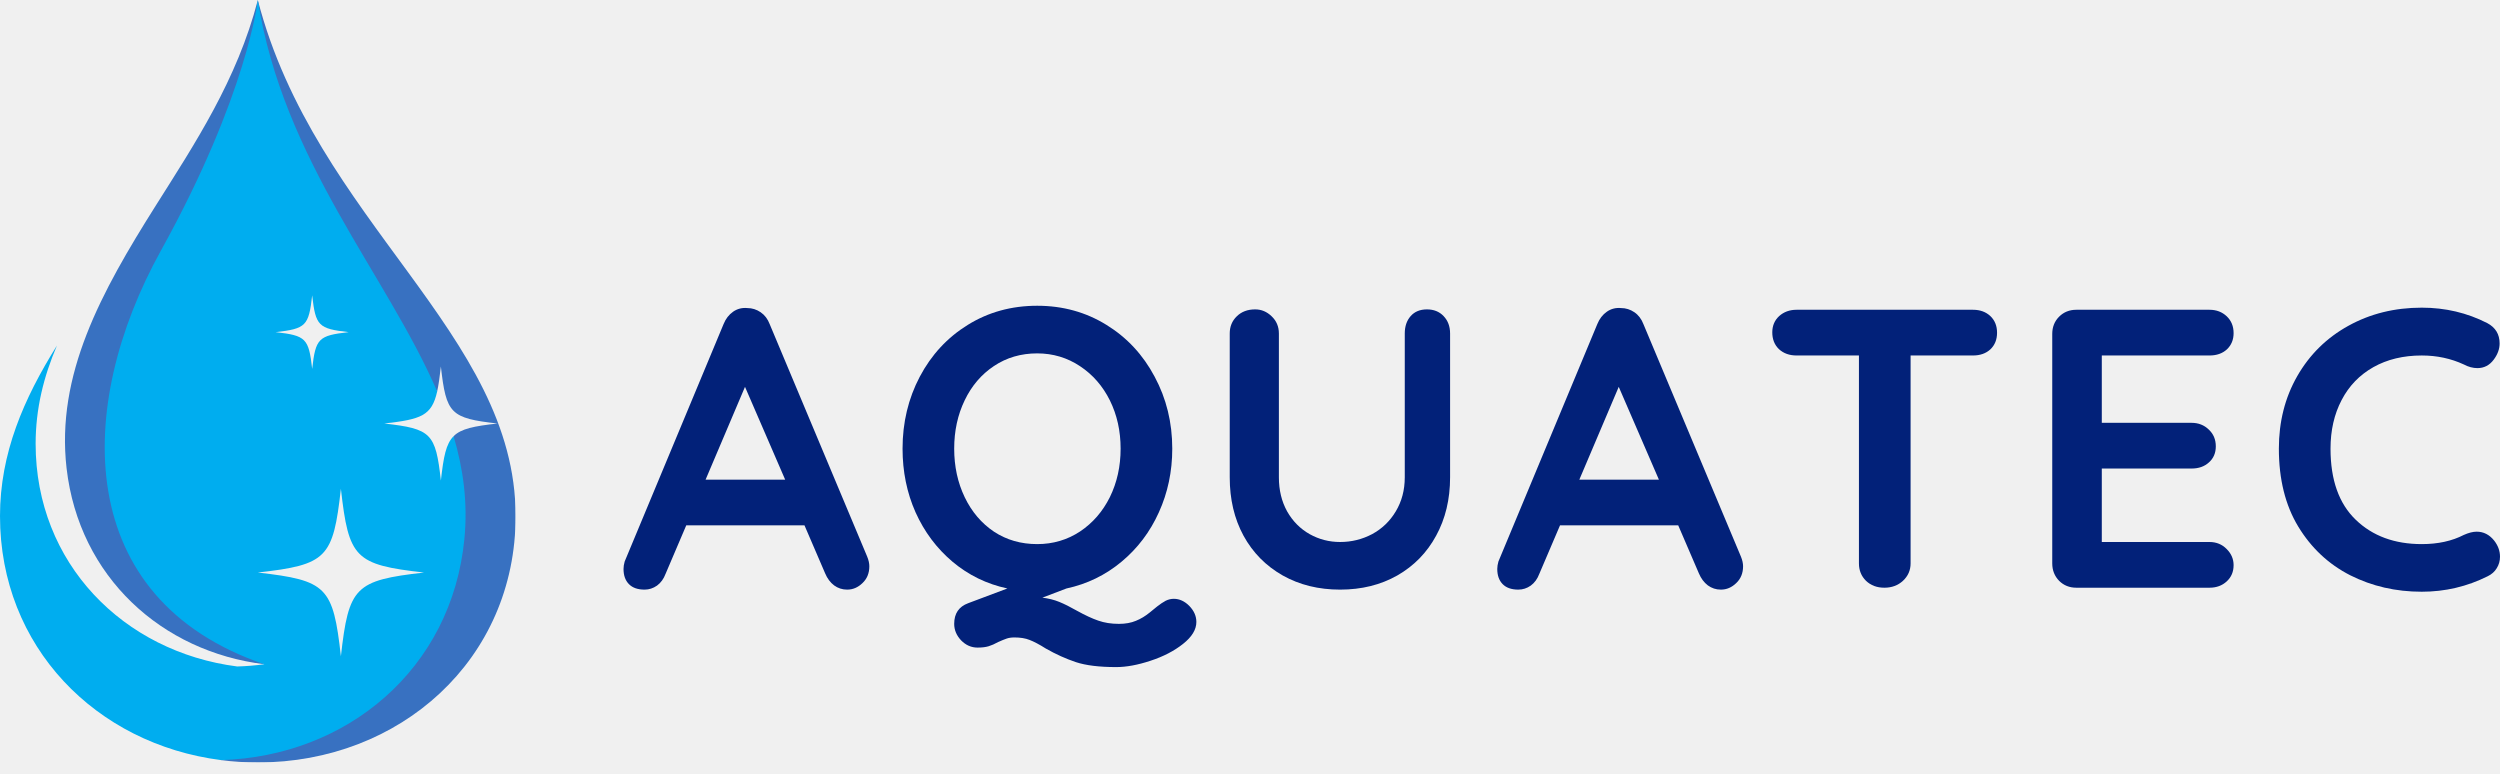
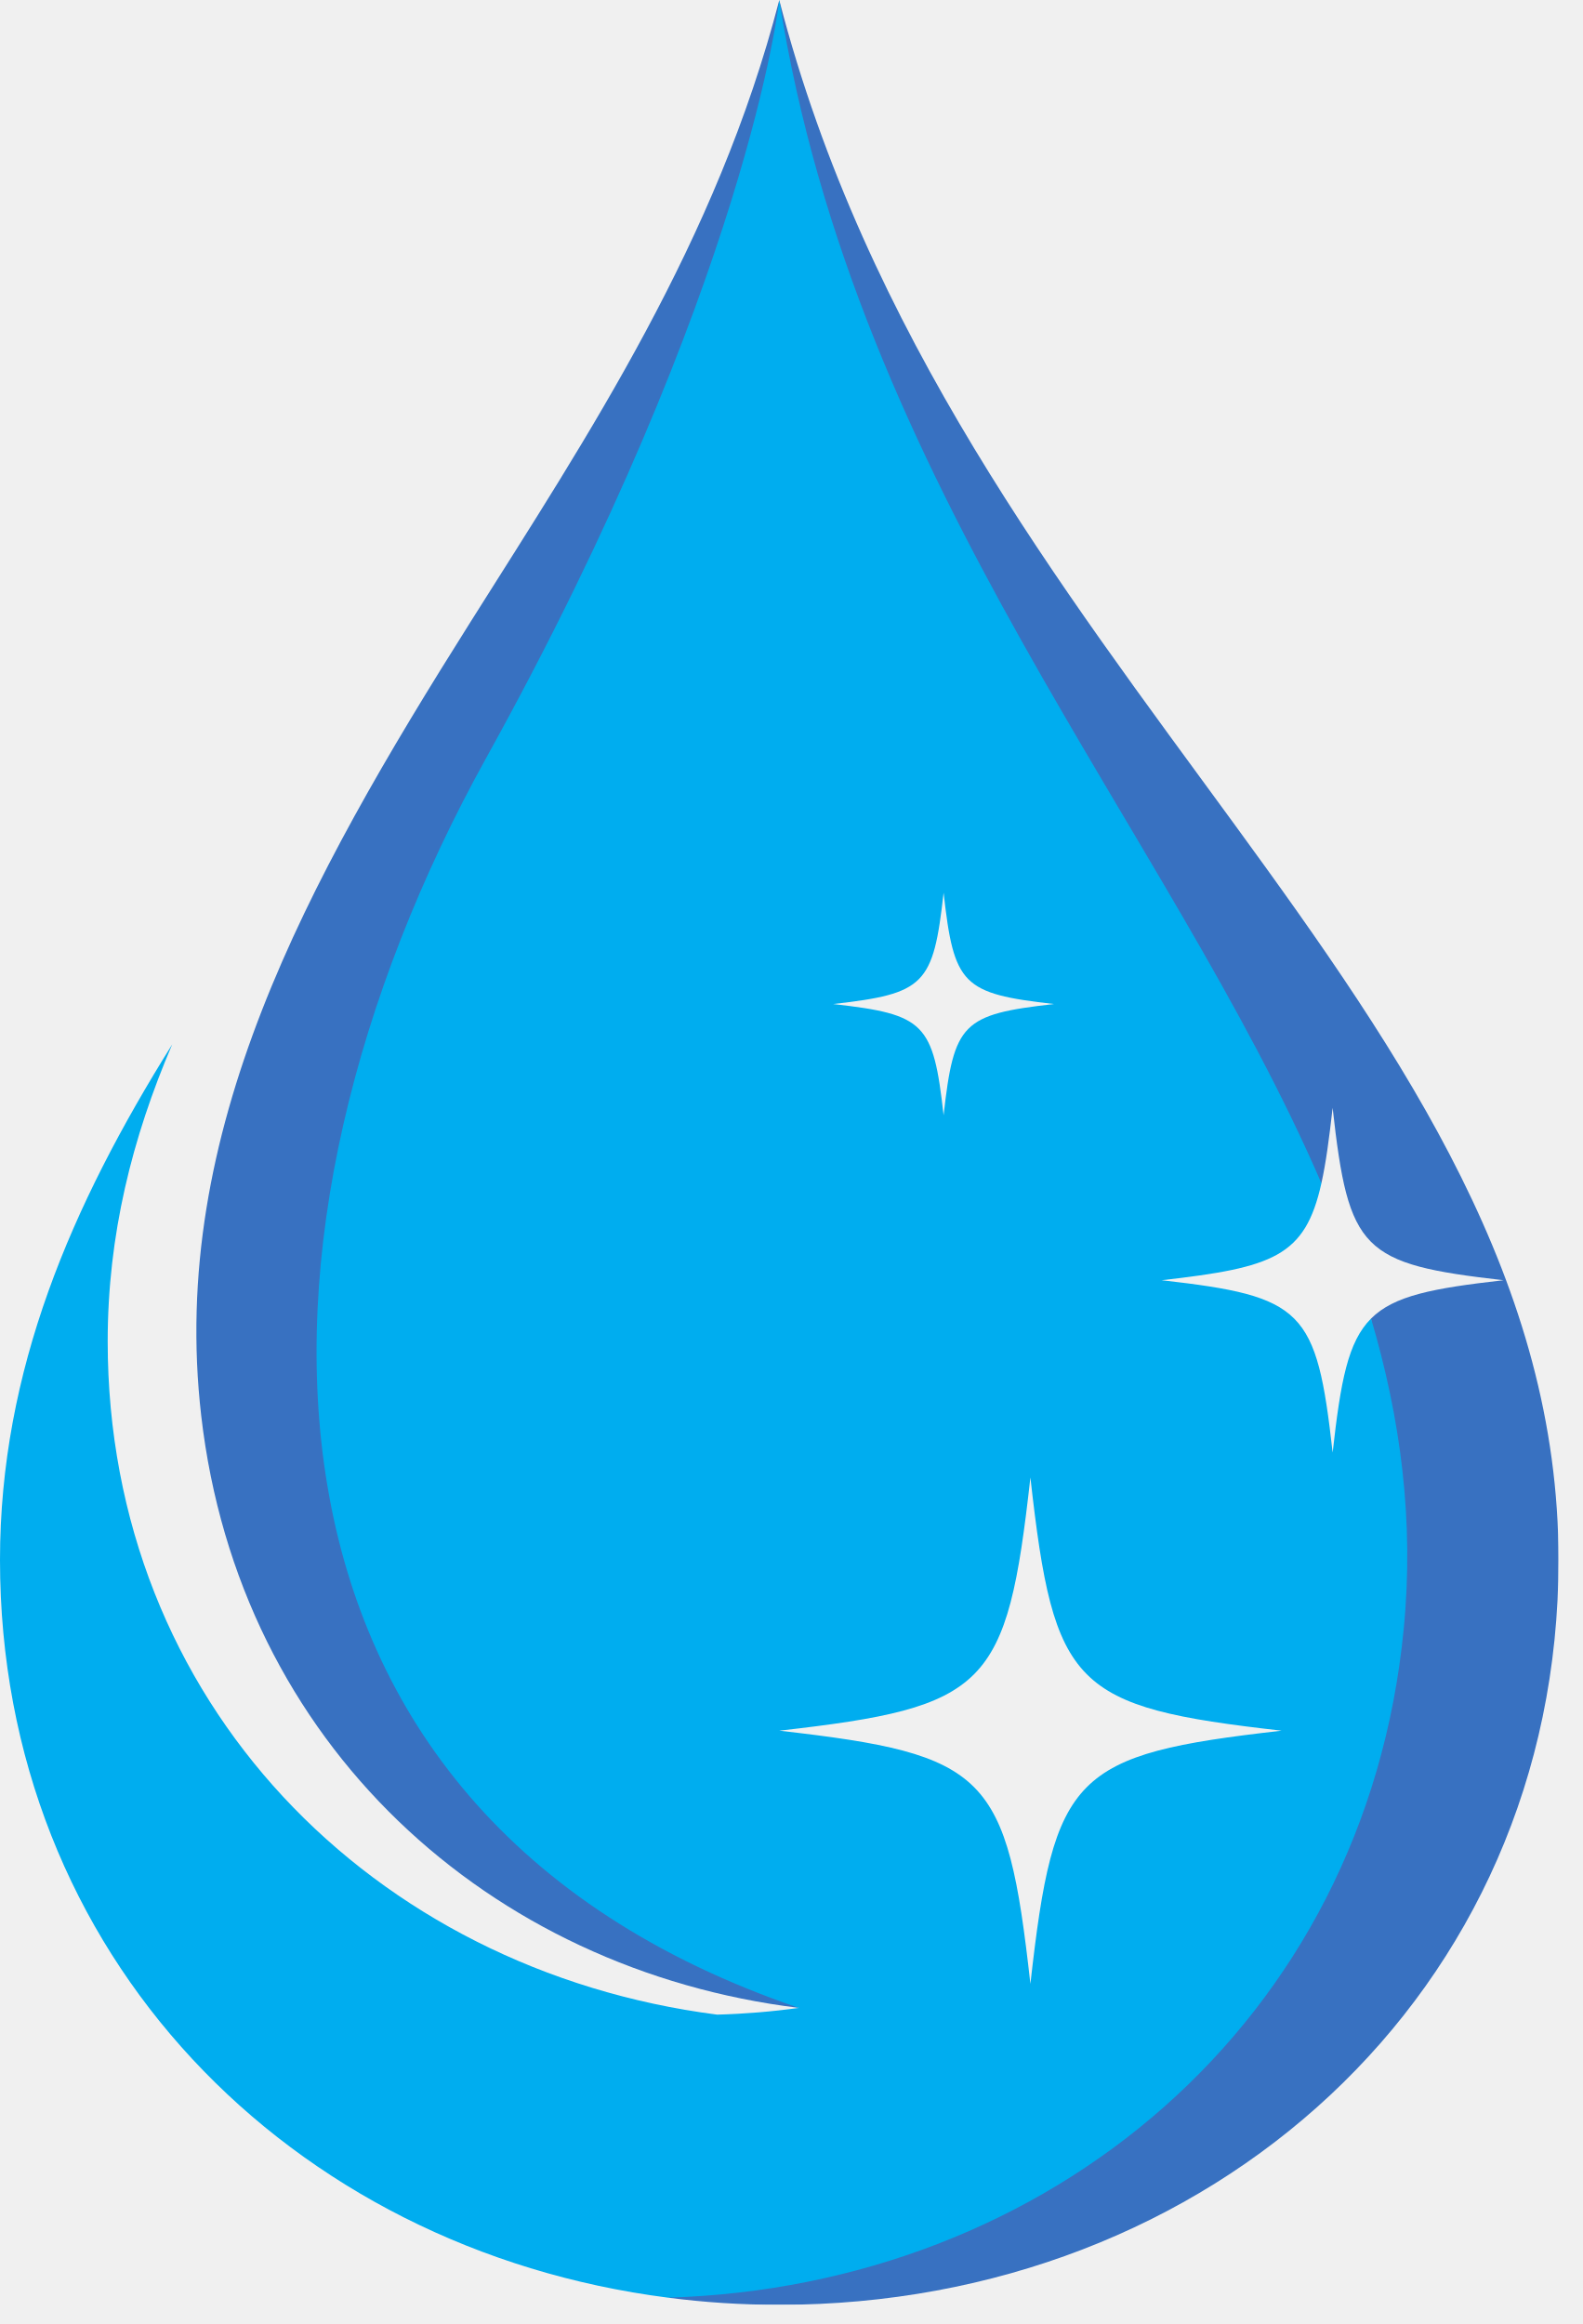
- <svg xmlns="http://www.w3.org/2000/svg" width="139" height="43" viewBox="0 0 139 43" fill="none">
-   <mask id="mask0_1108_33137" style="mask-type:luminance" maskUnits="userSpaceOnUse" x="3" y="0" width="13" height="38">
-     <path d="M3.227 -6.10352e-05H15.019V37.035H3.227V-6.10352e-05Z" fill="white" />
+ <svg xmlns="http://www.w3.org/2000/svg" width="64" height="94" viewBox="0 0 64 94" fill="none">
+   <mask id="mask0_688_40561" style="mask-type:luminance" maskUnits="userSpaceOnUse" x="7" y="0" width="27" height="82">
+     <path d="M7.094 0H33.026V81.442H7.094V0Z" fill="white" />
  </mask>
-   <g mask="url(#mask0_1108_33137)">
-     <path d="M9.651 14.439C14.467 5.747 14.335 0.002 14.335 0.002C13.182 4.451 10.827 7.996 8.658 11.435C5.624 16.247 3.102 20.829 3.702 26.038C4.4 32.092 9.006 36.233 14.696 36.932C5.72 31.582 4.833 23.131 9.651 14.439Z" fill="#3871C1" />
+   <g mask="url(#mask0_688_40561)">
+     <path d="M21.221 31.752C31.812 12.638 31.522 0.003 31.522 0.003C28.986 9.788 23.806 17.584 19.038 25.147C12.366 35.727 6.819 45.805 8.139 57.259C9.673 70.571 19.803 79.677 32.315 81.215C12.575 69.45 10.626 50.867 21.221 31.752Z" fill="#3871C1" />
  </g>
-   <mask id="mask1_1108_33137" style="mask-type:luminance" maskUnits="userSpaceOnUse" x="12" y="0" width="17" height="43">
-     <path d="M12.172 -6.10352e-05H28.668V42.393H12.172V-6.10352e-05Z" fill="white" />
+   <mask id="mask1_688_40561" style="mask-type:luminance" maskUnits="userSpaceOnUse" x="26" y="0" width="38" height="94">
+     <path d="M26.768 0H63.043V93.224H26.768V0Z" fill="white" />
  </mask>
-   <g mask="url(#mask1_1108_33137)">
-     <path d="M14.334 0.002C14.694 6.136 16.161 9.882 18.35 13.675C20.14 16.777 22.152 19.783 24.306 21.764C24.389 21.395 24.449 20.942 24.513 20.377C24.807 23.009 25.045 23.25 27.656 23.547C26.355 23.695 25.642 23.83 25.22 24.253C25.417 26.289 25.12 27.795 24.924 29.79C24.221 37.033 19.387 40.706 12.283 42.261C12.952 42.349 13.637 42.393 14.334 42.393C22.249 42.393 28.668 36.673 28.668 28.694C28.668 18.525 17.524 12.307 14.334 0.002Z" fill="#3871C1" />
+   <g mask="url(#mask1_688_40561)">
+     <path d="M31.521 0.003C32.314 13.494 35.538 21.73 40.352 30.072C44.289 36.894 48.714 43.503 53.451 47.859C53.633 47.048 53.765 46.053 53.905 44.809C54.551 50.597 55.075 51.128 60.818 51.782C57.957 52.106 56.389 52.403 55.459 53.333C55.893 57.811 55.239 61.122 54.81 65.51C53.262 81.438 42.633 89.514 27.012 92.934C28.482 93.126 29.988 93.224 31.521 93.224C48.927 93.224 63.043 80.645 63.043 63.099C63.043 40.736 38.535 27.064 31.521 0.003Z" fill="#3871C1" />
  </g>
-   <mask id="mask2_1108_33137" style="mask-type:luminance" maskUnits="userSpaceOnUse" x="0" y="0" width="26" height="43">
-     <path d="M0 0H25.998V42.322H0V0Z" fill="white" />
+   <mask id="mask2_688_40561" style="mask-type:luminance" maskUnits="userSpaceOnUse" x="0" y="0" width="58" height="94">
+     <path d="M0 0H57.172V93.067H0V0Z" fill="white" />
  </mask>
-   <g mask="url(#mask2_1108_33137)">
-     <path d="M18.954 36.49C18.521 32.622 18.171 32.27 14.334 31.833C18.171 31.398 18.521 31.043 18.954 27.175C19.387 31.043 19.738 31.398 23.574 31.833C19.738 32.27 19.387 32.622 18.954 36.49ZM17.357 16.42C17.548 18.12 17.702 18.275 19.387 18.467C17.702 18.658 17.548 18.814 17.357 20.513C17.167 18.814 17.012 18.658 15.325 18.467C17.012 18.275 17.167 18.12 17.357 16.42ZM24.513 26.718C24.218 24.084 23.98 23.844 21.368 23.547C23.42 23.314 24.006 23.115 24.307 21.764C21.487 15.232 15.748 8.959 14.334 0.002C14.334 0.002 13.762 5.243 8.946 13.936C4.128 22.628 4.052 33.302 14.695 36.932C14.203 37 13.7 37.041 13.192 37.056C6.854 36.241 1.981 31.315 1.981 24.672C1.981 22.721 2.43 20.93 3.167 19.211C1.314 22.177 0 25.203 0 28.694C0 35.972 5.339 41.368 12.284 42.261C19.281 42.056 25.117 37.21 25.82 29.966C26.016 27.973 25.763 26.089 25.22 24.253C24.794 24.678 24.661 25.398 24.513 26.718Z" fill="#00ADEF" />
+   <g mask="url(#mask2_688_40561)">
+     <path d="M41.68 80.243C40.73 71.738 39.958 70.962 31.522 70.002C39.958 69.044 40.73 68.266 41.68 59.76C42.633 68.266 43.405 69.044 51.841 70.002C43.405 70.962 42.633 71.738 41.68 80.243ZM38.169 36.108C38.588 39.846 38.927 40.188 42.633 40.611C38.927 41.03 38.588 41.372 38.169 45.11C37.75 41.372 37.411 41.03 33.701 40.611C37.411 40.188 37.75 39.846 38.169 36.108ZM53.906 58.754C53.256 52.962 52.732 52.435 46.989 51.782C51.502 51.268 52.791 50.831 53.451 47.859C47.251 33.495 34.631 19.701 31.522 0.003C31.522 0.003 30.264 11.531 19.673 30.645C9.079 49.759 8.911 73.233 32.315 81.215C31.232 81.365 30.128 81.456 29.01 81.487C15.073 79.695 4.356 68.863 4.356 54.255C4.356 49.965 5.344 46.025 6.965 42.245C2.889 48.767 0 55.422 0 63.099C0 79.105 11.74 90.971 27.012 92.934C42.399 92.483 55.233 81.826 56.78 65.897C57.21 61.513 56.654 57.371 55.46 53.333C54.524 54.269 54.23 55.851 53.906 58.754Z" fill="#00ADEF" />
  </g>
-   <path d="M48.218 30.954C48.295 31.145 48.335 31.323 48.335 31.485C48.335 31.868 48.207 32.182 47.952 32.421C47.702 32.663 47.42 32.783 47.101 32.783C46.83 32.783 46.59 32.703 46.378 32.549C46.165 32.387 45.997 32.163 45.878 31.879L44.729 29.209H38.156L37.008 31.9C36.901 32.185 36.742 32.405 36.529 32.56C36.316 32.709 36.085 32.783 35.838 32.783C35.455 32.783 35.163 32.679 34.966 32.475C34.766 32.27 34.668 31.991 34.668 31.634C34.668 31.507 34.689 31.369 34.732 31.22L40.23 18.021C40.35 17.723 40.528 17.494 40.762 17.33C40.996 17.168 41.257 17.101 41.549 17.128C41.818 17.128 42.065 17.207 42.294 17.362C42.52 17.518 42.687 17.739 42.794 18.021L48.218 30.954ZM39.231 26.668H43.655L41.422 21.509L39.231 26.668Z" fill="#022179" />
-   <path d="M65.263 33.294C65.574 33.294 65.861 33.424 66.124 33.687C66.385 33.956 66.518 34.254 66.518 34.581C66.518 35.006 66.268 35.413 65.773 35.804C65.284 36.192 64.68 36.505 63.965 36.739C63.255 36.974 62.62 37.09 62.062 37.09C61.118 37.09 60.37 36.997 59.817 36.814C59.264 36.628 58.706 36.378 58.148 36.059C57.786 35.83 57.483 35.671 57.244 35.58C57.01 35.487 56.728 35.442 56.403 35.442C56.233 35.442 56.087 35.463 55.967 35.506C55.845 35.548 55.691 35.612 55.499 35.697C55.308 35.804 55.13 35.881 54.968 35.931C54.811 35.979 54.606 36.006 54.351 36.006C54.002 36.006 53.697 35.87 53.436 35.602C53.181 35.33 53.053 35.027 53.053 34.687C53.053 34.112 53.311 33.73 53.83 33.538L56.01 32.719C54.861 32.472 53.843 31.975 52.958 31.23C52.077 30.486 51.394 29.571 50.905 28.486C50.421 27.396 50.182 26.216 50.182 24.945C50.182 23.493 50.501 22.158 51.139 20.946C51.782 19.728 52.673 18.766 53.808 18.064C54.949 17.356 56.236 17 57.669 17C59.094 17 60.376 17.356 61.519 18.064C62.66 18.766 63.553 19.728 64.199 20.946C64.851 22.158 65.178 23.493 65.178 24.945C65.178 26.216 64.928 27.396 64.433 28.486C63.944 29.571 63.253 30.486 62.359 31.23C61.466 31.975 60.445 32.472 59.296 32.719L57.956 33.23C58.297 33.272 58.608 33.349 58.892 33.464C59.182 33.583 59.509 33.746 59.871 33.953C60.331 34.208 60.727 34.392 61.062 34.506C61.402 34.626 61.785 34.687 62.21 34.687C62.577 34.687 62.894 34.628 63.157 34.517C63.425 34.41 63.683 34.254 63.933 34.049C64.024 33.969 64.159 33.86 64.338 33.719C64.513 33.583 64.672 33.477 64.816 33.4C64.965 33.328 65.114 33.294 65.263 33.294ZM53.053 24.945C53.053 25.931 53.247 26.833 53.638 27.646C54.026 28.454 54.569 29.093 55.265 29.561C55.967 30.023 56.768 30.252 57.669 30.252C58.546 30.252 59.341 30.018 60.051 29.55C60.759 29.077 61.312 28.439 61.711 27.636C62.107 26.827 62.306 25.931 62.306 24.945C62.306 23.961 62.107 23.068 61.711 22.265C61.312 21.464 60.759 20.829 60.051 20.361C59.341 19.888 58.546 19.648 57.669 19.648C56.768 19.648 55.967 19.882 55.265 20.35C54.569 20.813 54.026 21.446 53.638 22.254C53.247 23.062 53.053 23.961 53.053 24.945Z" fill="#022179" />
-   <path d="M79.338 17.202C79.721 17.202 80.029 17.327 80.263 17.574C80.503 17.824 80.625 18.146 80.625 18.542V26.54C80.625 27.761 80.365 28.843 79.849 29.784C79.338 30.728 78.618 31.464 77.69 31.996C76.759 32.523 75.701 32.783 74.51 32.783C73.319 32.783 72.255 32.523 71.319 31.996C70.383 31.464 69.655 30.728 69.139 29.784C68.628 28.843 68.373 27.761 68.373 26.54V18.542C68.373 18.159 68.503 17.84 68.767 17.585C69.027 17.33 69.368 17.202 69.788 17.202C70.133 17.202 70.439 17.33 70.702 17.585C70.971 17.84 71.106 18.159 71.106 18.542V26.54C71.106 27.25 71.258 27.88 71.564 28.433C71.875 28.981 72.292 29.401 72.819 29.699C73.343 29.991 73.906 30.135 74.51 30.135C75.14 30.135 75.733 29.991 76.286 29.699C76.839 29.401 77.278 28.981 77.605 28.433C77.937 27.88 78.105 27.25 78.105 26.54V18.542C78.105 18.146 78.213 17.824 78.434 17.574C78.652 17.327 78.955 17.202 79.338 17.202Z" fill="#022179" />
-   <path d="M96.798 30.954C96.875 31.145 96.915 31.323 96.915 31.485C96.915 31.868 96.787 32.182 96.532 32.421C96.282 32.663 96 32.783 95.681 32.783C95.41 32.783 95.17 32.703 94.958 32.549C94.745 32.387 94.578 32.163 94.458 31.879L93.309 29.209H86.737L85.588 31.9C85.481 32.185 85.322 32.405 85.109 32.56C84.897 32.709 84.665 32.783 84.418 32.783C84.035 32.783 83.743 32.679 83.546 32.475C83.346 32.27 83.248 31.991 83.248 31.634C83.248 31.507 83.269 31.369 83.312 31.22L88.81 18.021C88.93 17.723 89.108 17.494 89.342 17.33C89.576 17.168 89.837 17.101 90.129 17.128C90.398 17.128 90.645 17.207 90.874 17.362C91.1 17.518 91.267 17.739 91.374 18.021L96.798 30.954ZM87.811 26.668H92.235L90.002 21.509L87.811 26.668Z" fill="#022179" />
-   <path d="M109.696 17.223C110.092 17.223 110.414 17.34 110.664 17.574C110.911 17.808 111.036 18.117 111.036 18.5C111.036 18.883 110.911 19.191 110.664 19.425C110.414 19.654 110.092 19.765 109.696 19.765H106.229V31.326C106.229 31.709 106.085 32.033 105.803 32.294C105.527 32.549 105.181 32.677 104.771 32.677C104.359 32.677 104.019 32.549 103.75 32.294C103.487 32.033 103.357 31.709 103.357 31.326V19.765H99.89C99.491 19.765 99.167 19.648 98.911 19.414C98.661 19.175 98.539 18.861 98.539 18.478C98.539 18.111 98.667 17.808 98.922 17.574C99.183 17.34 99.507 17.223 99.89 17.223H109.696Z" fill="#022179" />
-   <path d="M122.848 30.135C123.231 30.135 123.55 30.268 123.805 30.528C124.06 30.784 124.188 31.081 124.188 31.422C124.188 31.791 124.06 32.092 123.805 32.326C123.55 32.56 123.231 32.677 122.848 32.677H115.446C115.063 32.677 114.744 32.549 114.488 32.294C114.233 32.033 114.105 31.709 114.105 31.326V18.564C114.105 18.181 114.233 17.861 114.488 17.606C114.744 17.351 115.063 17.223 115.446 17.223H122.848C123.231 17.223 123.55 17.346 123.805 17.585C124.06 17.827 124.188 18.138 124.188 18.521C124.188 18.89 124.063 19.191 123.816 19.425C123.566 19.654 123.244 19.765 122.848 19.765H116.86V23.509H121.848C122.231 23.509 122.55 23.634 122.805 23.881C123.066 24.123 123.199 24.434 123.199 24.817C123.199 25.187 123.071 25.485 122.816 25.71C122.566 25.939 122.244 26.051 121.848 26.051H116.86V30.135H122.848Z" fill="#022179" />
-   <path d="M138.298 17.968C138.75 18.21 138.978 18.585 138.978 19.095C138.978 19.409 138.867 19.709 138.649 19.999C138.415 20.313 138.112 20.467 137.745 20.467C137.495 20.467 137.245 20.401 136.99 20.265C136.272 19.933 135.493 19.765 134.65 19.765C133.621 19.765 132.725 19.983 131.959 20.414C131.193 20.847 130.603 21.456 130.194 22.243C129.781 23.03 129.577 23.932 129.577 24.945C129.577 26.684 130.045 28.002 130.981 28.901C131.916 29.802 133.14 30.252 134.65 30.252C135.548 30.252 136.33 30.082 136.99 29.741C137.258 29.622 137.495 29.561 137.702 29.561C138.085 29.561 138.407 29.725 138.67 30.05C138.888 30.326 139 30.629 139 30.954C139 31.188 138.939 31.4 138.819 31.592C138.705 31.783 138.537 31.932 138.319 32.038C137.17 32.613 135.947 32.9 134.65 32.9C133.209 32.9 131.885 32.597 130.672 31.985C129.465 31.369 128.502 30.465 127.779 29.273C127.061 28.082 126.705 26.641 126.705 24.945C126.705 23.45 127.045 22.105 127.726 20.914C128.412 19.717 129.359 18.784 130.566 18.117C131.778 17.444 133.14 17.106 134.65 17.106C135.961 17.106 137.176 17.393 138.298 17.968Z" fill="#022179" />
</svg>
